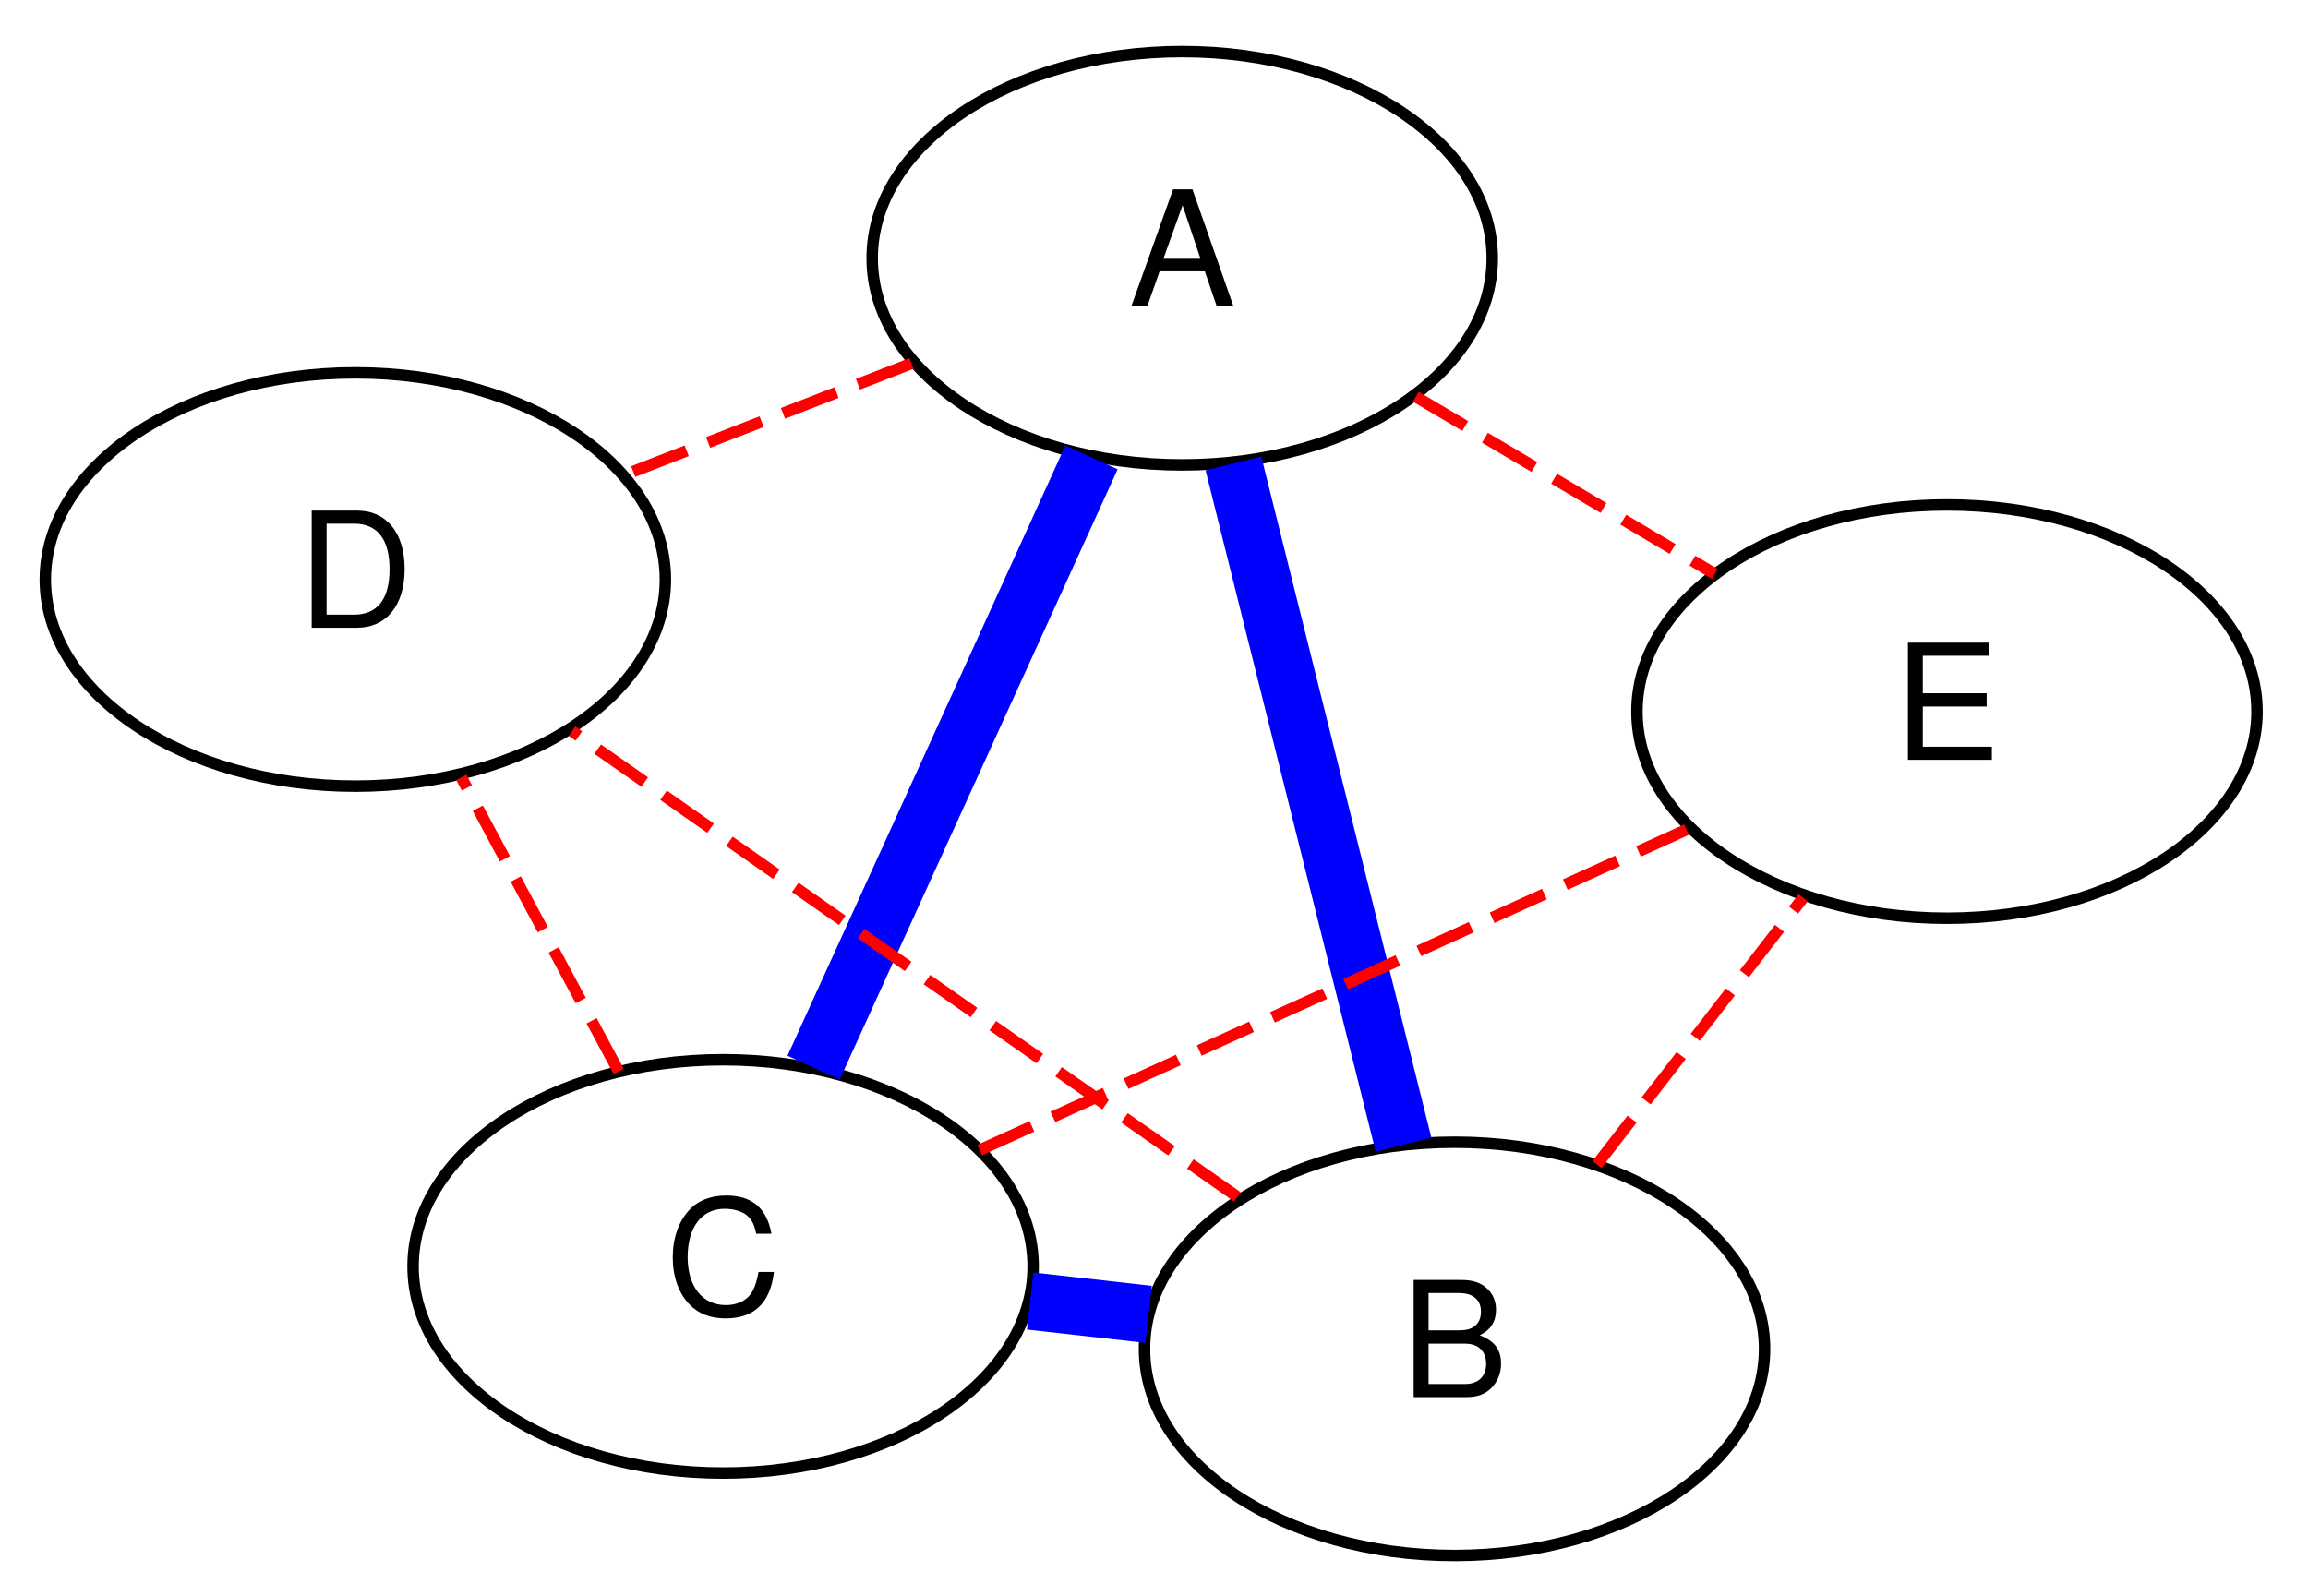
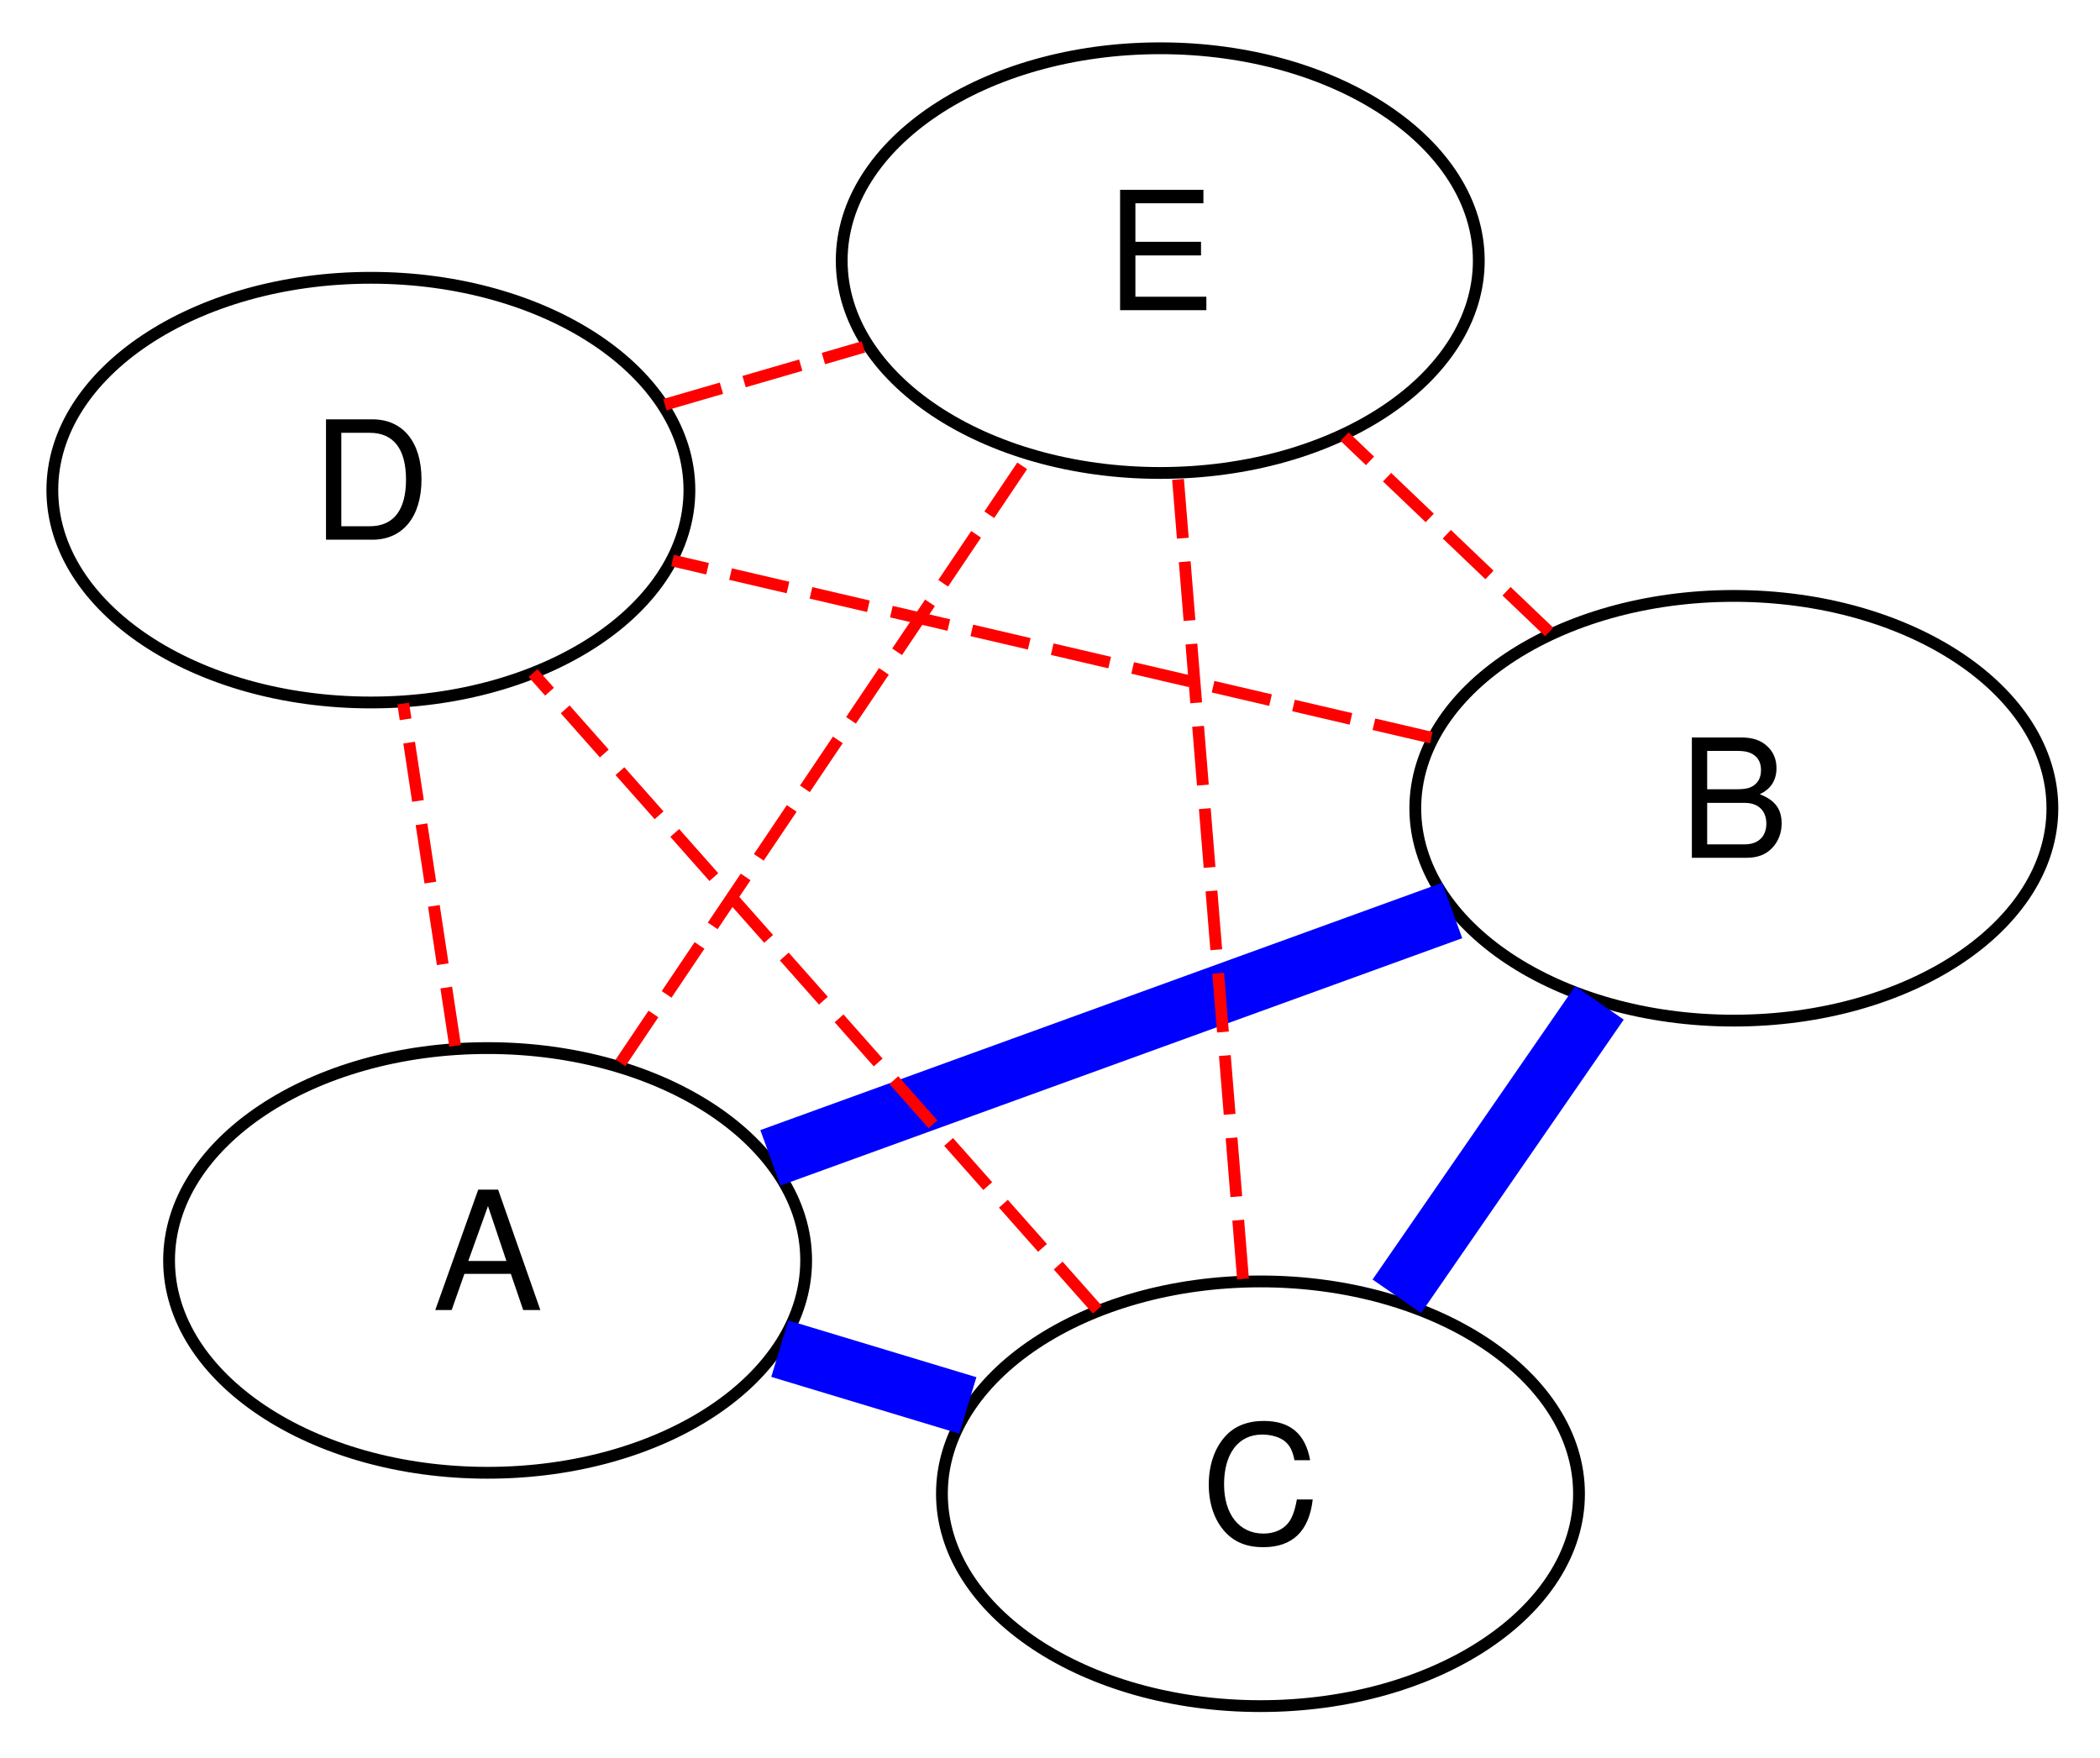
- <svg xmlns="http://www.w3.org/2000/svg" width="201pt" height="139pt" viewBox="0.00 0.00 201.00 139.00">
-   <g id="graph0" class="graph" transform="scale(1 1) rotate(0) translate(4 135)">
+ <svg xmlns="http://www.w3.org/2000/svg" width="178pt" height="149pt" viewBox="0.00 0.00 178.00 149.00">
+   <g id="graph0" class="graph" transform="scale(1 1) rotate(0) translate(4 145)">
    <g id="node1" class="node">
-       <ellipse fill="none" stroke="black" cx="98.956" cy="-112.506" rx="27" ry="18" />
-       <text text-anchor="middle" x="98.956" y="-108.306" font-family="Helvetica,sans-Serif" font-size="14.00">A</text>
+       <ellipse fill="none" stroke="black" cx="37.331" cy="-38.156" rx="27" ry="18" />
+       <text text-anchor="middle" x="37.331" y="-33.956" font-family="Helvetica,sans-Serif" font-size="14.00">A</text>
    </g>
    <g id="node2" class="node">
-       <ellipse fill="none" stroke="black" cx="122.672" cy="-17.514" rx="27" ry="18" />
-       <text text-anchor="middle" x="122.672" y="-13.314" font-family="Helvetica,sans-Serif" font-size="14.00">B</text>
+       <ellipse fill="none" stroke="black" cx="142.964" cy="-76.485" rx="27" ry="18" />
+       <text text-anchor="middle" x="142.964" y="-72.285" font-family="Helvetica,sans-Serif" font-size="14.00">B</text>
    </g>
    <g id="edge1" class="edge">
-       <path fill="none" stroke="blue" stroke-width="5" d="M103.417,-94.638C107.657,-77.656 113.998,-52.258 118.231,-35.301" />
+       <path fill="none" stroke="blue" stroke-width="5" d="M61.301,-46.853C78.588,-53.126 101.824,-61.557 119.089,-67.822" />
    </g>
    <g id="node3" class="node">
-       <ellipse fill="none" stroke="black" cx="58.973" cy="-24.698" rx="27" ry="18" />
-       <text text-anchor="middle" x="58.973" y="-20.498" font-family="Helvetica,sans-Serif" font-size="14.00">C</text>
+       <ellipse fill="none" stroke="black" cx="102.84" cy="-18.377" rx="27" ry="18" />
+       <text text-anchor="middle" x="102.84" y="-14.177" font-family="Helvetica,sans-Serif" font-size="14.00">C</text>
    </g>
    <g id="edge2" class="edge">
-       <path fill="none" stroke="blue" stroke-width="5" d="M91.056,-95.158C84.047,-79.764 73.86,-57.393 66.856,-42.01" />
+       <path fill="none" stroke="blue" stroke-width="5" d="M62.097,-30.678C67.315,-29.103 72.82,-27.441 78.039,-25.865" />
    </g>
    <g id="node4" class="node">
-       <ellipse fill="none" stroke="black" cx="26.947" cy="-84.526" rx="27" ry="18" />
-       <text text-anchor="middle" x="26.947" y="-80.326" font-family="Helvetica,sans-Serif" font-size="14.00">D</text>
+       <ellipse fill="none" stroke="black" cx="27.436" cy="-103.452" rx="27" ry="18" />
+       <text text-anchor="middle" x="27.436" y="-99.252" font-family="Helvetica,sans-Serif" font-size="14.00">D</text>
+     </g>
+     <g id="edge4" class="edge">
+       <path fill="none" stroke="red" stroke-dasharray="5,2" d="M34.575,-56.344C33.202,-65.401 31.548,-76.318 30.177,-85.361" />
+     </g>
+     <g id="node5" class="node">
+       <ellipse fill="none" stroke="black" cx="94.345" cy="-122.908" rx="27" ry="18" />
+       <text text-anchor="middle" x="94.345" y="-118.708" font-family="Helvetica,sans-Serif" font-size="14.00">E</text>
+     </g>
+     <g id="edge5" class="edge">
+       <path fill="none" stroke="red" stroke-dasharray="5,2" d="M48.596,-54.9C58.591,-69.758 73.116,-91.351 83.105,-106.199" />
+     </g>
+     <g id="edge3" class="edge">
+       <path fill="none" stroke="blue" stroke-width="5" d="M131.573,-59.989C126.198,-52.205 119.795,-42.931 114.398,-35.116" />
    </g>
    <g id="edge6" class="edge">
-       <path fill="none" stroke="red" stroke-dasharray="5,2" d="M75.377,-103.344C67.338,-100.22 58.356,-96.73 50.332,-93.612" />
-     </g>
-     <g id="node5" class="node">
-       <ellipse fill="none" stroke="black" cx="165.558" cy="-73.022" rx="27" ry="18" />
-       <text text-anchor="middle" x="165.558" y="-68.822" font-family="Helvetica,sans-Serif" font-size="14.00">E</text>
+       <path fill="none" stroke="red" stroke-dasharray="5,2" d="M117.325,-82.47C98.18,-86.939 72.131,-93.019 53.003,-97.484" />
    </g>
    <g id="edge7" class="edge">
-       <path fill="none" stroke="red" stroke-dasharray="5,2" d="M119.3,-100.445C127.563,-95.546 137.087,-89.9 145.338,-85.009" />
-     </g>
-     <g id="edge3" class="edge">
-       <path fill="none" stroke="blue" stroke-width="5" d="M96.027,-20.519C92.618,-20.904 89.127,-21.297 85.716,-21.682" />
+       <path fill="none" stroke="red" stroke-dasharray="5,2" d="M127.313,-91.429C121.761,-96.73 115.516,-102.693 109.967,-107.992" />
    </g>
    <g id="edge8" class="edge">
-       <path fill="none" stroke="red" stroke-dasharray="5,2" d="M103.76,-30.753C86.978,-42.501 62.59,-59.574 45.819,-71.314" />
+       <path fill="none" stroke="red" stroke-dasharray="5,2" d="M89.009,-33.981C75.404,-49.331 54.753,-72.631 41.178,-87.947" />
    </g>
    <g id="edge9" class="edge">
-       <path fill="none" stroke="red" stroke-dasharray="5,2" d="M135.076,-33.569C140.717,-40.87 147.378,-49.492 153.033,-56.811" />
+       <path fill="none" stroke="red" stroke-dasharray="5,2" d="M101.36,-36.585C99.801,-55.771 97.361,-85.802 95.808,-104.909" />
    </g>
-     <g id="edge4" class="edge">
-       <path fill="none" stroke="red" stroke-dasharray="5,2" d="M49.881,-41.682C45.591,-49.697 40.479,-59.245 36.172,-67.291" />
-     </g>
-     <g id="edge5" class="edge">
-       <path fill="none" stroke="red" stroke-dasharray="5,2" d="M81.316,-34.829C99.385,-43.021 124.718,-54.506 142.876,-62.739" />
+     <g id="edge10" class="edge">
+       <path fill="none" stroke="red" stroke-dasharray="5,2" d="M52.35,-110.697C57.849,-112.296 63.678,-113.991 69.187,-115.593" />
    </g>
  </g>
</svg>
